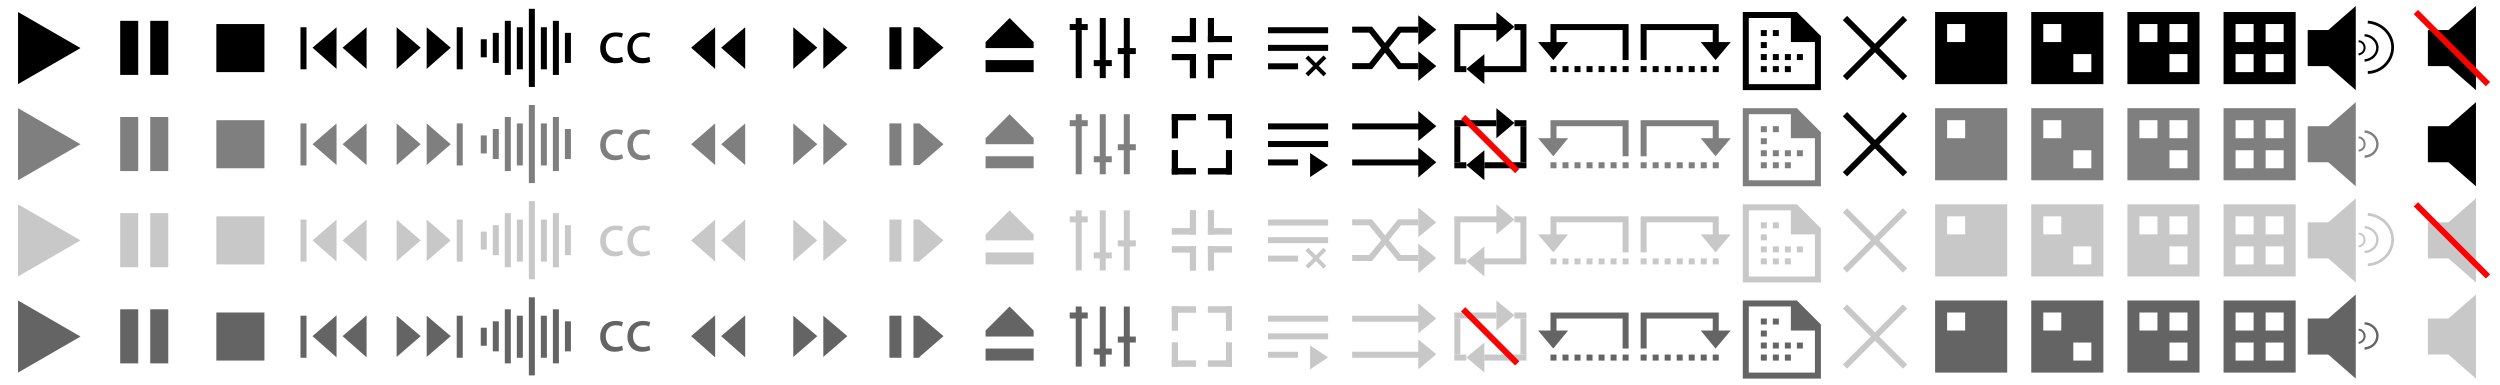
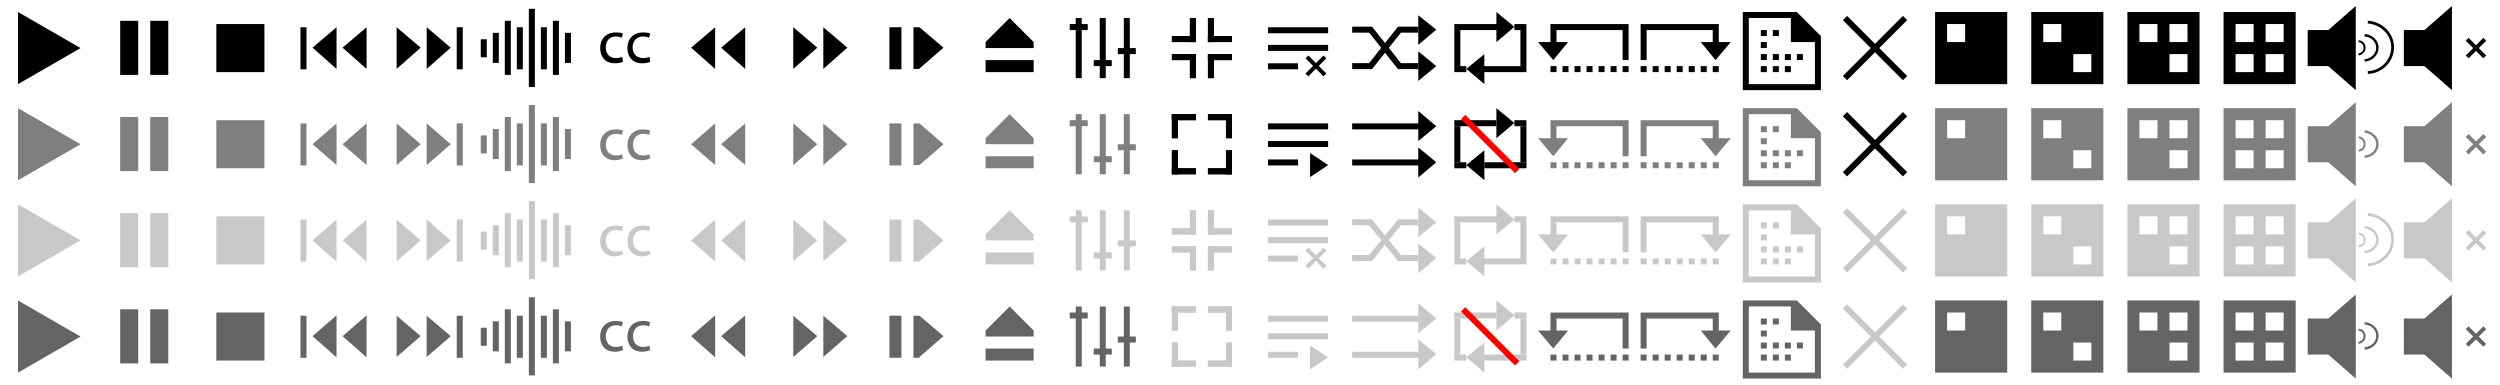
<svg xmlns="http://www.w3.org/2000/svg" version="1.1" id="svg3341" x="0px" y="0px" viewBox="0 0 624 96" style="enable-background:new 0 0 624 96;" xml:space="preserve">
  <rect id="rect4161" x="30" y="53.2" style="fill:#C8C8C8;" width="4.5" height="13.5" />
  <rect id="rect4163" x="37.5" y="53.2" style="fill:#C8C8C8;" width="4.5" height="13.5" />
  <rect id="rect4165" x="54" y="54" style="fill:#C8C8C8;" width="12" height="12" />
  <rect id="rect4167" x="75" y="54.8" style="fill:#C8C8C8;" width="1.5" height="10.5" />
  <path id="path4169" style="fill:#C8C8C8;" d="  M78,60l6-5.2v10.5L78,60z" />
  <path id="path4171" style="fill:#C8C8C8;" d="  M85.5,60l6-5.2v10.5L85.5,60z" />
  <path id="path4173" style="fill:#C8C8C8;" d="  M172.5,60l6-5.2v10.5L172.5,60z" />
  <path id="path4175" style="fill:#C8C8C8;" d="  M180,60l6-5.2v10.5L180,60z" />
  <rect id="rect4177" x="114" y="54.8" style="fill:#C8C8C8;" width="1.5" height="10.5" />
  <path id="path4179" style="fill:#C8C8C8;" d="  M112.5,60l-6,5.2V54.8L112.5,60z" />
  <path id="path4181" style="fill:#C8C8C8;" d="  M105,60l-6,5.2V54.8L105,60z" />
  <path id="path4183" style="fill:#C8C8C8;" d="  M211.5,60l-6,5.2V54.8L211.5,60z" />
  <path id="path4185" style="fill:#C8C8C8;" d="  M204,60l-6,5.2V54.8L204,60z" />
  <rect id="rect4187" x="222" y="54.8" style="fill:#C8C8C8;" width="3" height="10.5" />
  <path style="fill:#C8C8C8;" d="M228,54.8h1.5v10.5H228V54.8z M235.5,60l-6,5.2V54.8L235.5,60z" />
  <path id="path4179-5" style="fill:#C8C8C8;" d="  M576,60l12-10.5v21L576,60z" />
  <rect id="rect4187-3" x="576" y="55.5" style="fill:#C8C8C8;" width="6" height="9" />
  <rect id="rect4181-4" x="600" y="-24" style="fill-rule:evenodd;clip-rule:evenodd;fill:#F600FF;" width="24" height="24" />
  <rect id="rect4181-4-8" x="576" y="-24" style="fill-rule:evenodd;clip-rule:evenodd;fill:#7200FF;" width="24" height="24" />
  <path id="path4230" style="fill:none;stroke:#C8C8C8;stroke-width:0.5;" d="  M588.7,58.3c0.9,0,1.5,0.8,1.5,1.6s-0.6,1.5-1.5,1.6" />
  <path id="path4230-0" style="fill:none;stroke:#C8C8C8;stroke-width:0.6;" d="  M590.2,56.7c1.8,0.1,3.2,1.5,3.2,3.1s-1.3,3-3.2,3.1" />
  <path id="path4230-0-7" style="fill:none;stroke:#C8C8C8;stroke-width:0.7;" d="  M591,53.5c3.5,0.3,6.2,3,6.2,6.3s-2.7,6.1-6.2,6.3" />
-   <path id="path4262" style="fill:#C8C8C8;" d="  M606,60l12-10.5v21L606,60z" />
-   <rect id="rect4264" x="606" y="55.5" style="fill:#C8C8C8;" width="6" height="9" />
-   <path style="fill:#C8C8C8;" d="M606,84l12-10.5v21L606,84z M606,79.5h6v9h-6V79.5z" />
-   <path id="path4276" style="fill:none;stroke:#FF0000;stroke-width:1.5;" d="M603,51l18,18" />
  <rect id="rect4161_1_" x="30" y="77.2" style="fill:#646464;" width="4.5" height="13.5" />
  <rect id="rect4163_1_" x="37.5" y="77.2" style="fill:#646464;" width="4.5" height="13.5" />
  <rect id="rect4165_1_" x="54" y="78" style="fill:#646464;" width="12" height="12" />
  <rect id="rect4167_1_" x="75" y="78.8" style="fill:#646464;" width="1.5" height="10.5" />
  <path id="path4169_1_" style="fill:#646464;" d="  M78,83.9l6-5.2v10.5L78,83.9z" />
  <path id="path4171_1_" style="fill:#646464;" d="  M85.5,83.9l6-5.2v10.5L85.5,83.9z" />
  <path id="path4173_1_" style="fill:#646464;" d="  M172.5,83.9l6-5.2v10.5L172.5,83.9z" />
  <path id="path4175_1_" style="fill:#646464;" d="  M180,83.9l6-5.2v10.5L180,83.9z" />
  <rect id="rect4177_1_" x="114" y="78.8" style="fill:#646464;" width="1.5" height="10.5" />
  <path id="path4179_1_" style="fill:#646464;" d="  M112.5,83.9l-6,5.2V78.8L112.5,83.9z" />
  <path id="path4181_1_" style="fill:#646464;" d="  M105,83.9l-6,5.2V78.8L105,83.9z" />
  <path id="path4183_1_" style="fill:#646464;" d="  M211.5,83.9l-6,5.2V78.8L211.5,83.9z" />
  <path id="path4185_1_" style="fill:#646464;" d="  M204,83.9l-6,5.2V78.8L204,83.9z" />
  <rect id="rect4187_1_" x="222" y="78.8" style="fill:#646464;" width="3" height="10.5" />
  <path style="fill:#646464;" d="M228,78.8h1.5v10.5H228V78.8z M235.5,83.9l-6,5.2V78.8L235.5,83.9z" />
  <rect x="30" y="5.2" width="4.5" height="13.5" />
  <rect x="37.5" y="5.2" width="4.5" height="13.5" />
  <rect x="54" y="6" width="12" height="12" />
  <rect x="75" y="6.8" width="1.5" height="10.5" />
  <polygon points="78,11.9 84,6.8 84,17.2 " />
  <polygon points="85.5,11.9 91.5,6.8 91.5,17.2 " />
  <polygon points="172.5,11.9 178.5,6.8 178.5,17.2 " />
  <polygon points="180,11.9 186,6.8 186,17.2 " />
  <rect x="114" y="6.8" width="1.5" height="10.5" />
  <polygon points="112.5,11.9 106.5,17.2 106.5,6.8 " />
  <polygon points="105,11.9 99,17.2 99,6.8 " />
  <polygon points="211.5,11.9 205.5,17.2 205.5,6.8 " />
  <polygon points="204,11.9 198,17.2 198,6.8 " />
  <rect x="222" y="6.8" width="3" height="10.5" />
  <path d="M229.5,17.2H228V6.8h1.5V17.2z M235.5,11.9l-6,5.2V6.8L235.5,11.9z" />
  <polygon points="576,12 588,1.5 588,22.5 " />
  <path d="M582,16.5h-6v-9h6V16.5z" />
  <path style="fill:none;stroke:#000000;stroke-width:0.5;" d="M588.7,10.3c0.9,0,1.5,0.8,1.5,1.6c0,0.9-0.6,1.5-1.5,1.7" />
  <path style="fill:none;stroke:#000000;stroke-width:0.6;" d="M590.2,8.8c1.8,0.1,3.2,1.5,3.2,3.1s-1.3,3-3.2,3.2" />
  <path style="fill:none;stroke:#000000;stroke-width:0.7;" d="M591,5.5c3.5,0.3,6.2,3,6.2,6.3s-2.7,6.2-6.2,6.3" />
-   <path d="M606,12l12-10.5v21L606,12z" />
-   <rect x="606" y="7.5" width="6" height="9" />
-   <path d="M606,36l12-10.5v21L606,36z M612,40.5h-6v-9h6V40.5z" />
-   <path style="fill:none;stroke:#FF0000;stroke-width:1.5;" d="M603,3l18,18" />
  <rect x="30" y="29.2" style="fill:#7F7F7F;" width="4.5" height="13.5" />
  <rect x="37.5" y="29.2" style="fill:#7F7F7F;" width="4.5" height="13.5" />
  <rect x="54" y="30" style="fill:#7F7F7F;" width="12" height="12" />
  <rect x="75" y="30.8" style="fill:#7F7F7F;" width="1.5" height="10.5" />
  <polygon style="fill:#7F7F7F;" points="78,36 84,30.8 84,41.2 " />
  <polygon style="fill:#7F7F7F;" points="85.5,36 91.5,30.8 91.5,41.2 " />
  <polygon style="fill:#7F7F7F;" points="172.5,36 178.5,30.8 178.5,41.2 " />
  <polygon style="fill:#7F7F7F;" points="180,36 186,30.8 186,41.2 " />
  <rect x="114" y="30.8" style="fill:#7F7F7F;" width="1.5" height="10.5" />
  <polygon style="fill:#7F7F7F;" points="112.5,36 106.5,41.2 106.5,30.8 " />
  <polygon style="fill:#7F7F7F;" points="105,36 99,41.2 99,30.8 " />
  <polygon style="fill:#7F7F7F;" points="211.5,36 205.5,41.2 205.5,30.8 " />
  <polygon style="fill:#7F7F7F;" points="204,36 198,41.2 198,30.8 " />
  <rect x="222" y="30.8" style="fill:#7F7F7F;" width="3" height="10.5" />
  <path style="fill:#7F7F7F;" d="M229.5,41.2H228V30.8h1.5V41.2z M235.5,36l-6,5.2V30.8L235.5,36z" />
  <rect x="384" y="-24" width="24" height="24" />
  <rect id="rect4165_47_" x="120" y="9.8" width="1.5" height="4.5" />
  <polygon style="fill:#7F7F7F;" points="576,36 588,25.5 588,46.5 " />
  <path style="fill:#7F7F7F;" d="M582,40.5h-6v-9h6V40.5z" />
  <path style="fill:none;stroke:#7F7F7F;stroke-width:0.5;" d="M588.7,34.3c0.9,0,1.5,0.8,1.5,1.7s-0.6,1.5-1.5,1.6" />
  <path style="fill:none;stroke:#7F7F7F;stroke-width:0.6;" d="M590.2,32.8c1.8,0.2,3.2,1.5,3.2,3.2c0,1.6-1.3,3-3.2,3.1" />
  <path id="path4179-5_1_" style="fill:#646464;" d="  M576,84l12-10.5v21L576,84z" />
  <rect id="rect4187-3_1_" x="576" y="79.5" style="fill:#646464;" width="6" height="9" />
  <path id="path4230_1_" style="fill:none;stroke:#646464;stroke-width:0.5;" d="  M588.7,82.3c0.9,0,1.5,0.8,1.5,1.6c0,0.9-0.6,1.5-1.5,1.7" />
  <path id="path4230-0_1_" style="fill:none;stroke:#646464;stroke-width:0.6;" d="  M590.2,80.7c1.8,0.1,3.2,1.5,3.2,3.1c0,1.7-1.3,3-3.2,3.2" />
  <g>
    <path d="M155.5,15.4c-0.3,0.2-1,0.4-2.1,0.4c-2.2,0-3.6-1.5-3.6-3.8s1.5-3.9,3.9-3.9c0.8,0,1.5,0.1,1.8,0.3l-0.3,1   c-0.3-0.1-0.8-0.3-1.5-0.3c-1.6,0-2.5,1.2-2.5,2.7c0,1.7,1,2.7,2.5,2.7c0.8,0,1.2-0.2,1.6-0.3L155.5,15.4z" />
    <path d="M162.3,15.4c-0.3,0.2-1,0.4-2.1,0.4c-2.2,0-3.6-1.5-3.6-3.8s1.5-3.9,3.9-3.9c0.8,0,1.5,0.1,1.8,0.3l-0.3,1   c-0.3-0.1-0.8-0.3-1.5-0.3c-1.6,0-2.6,1.2-2.6,2.7c0,1.7,1.1,2.7,2.6,2.7c0.8,0,1.2-0.2,1.6-0.3L162.3,15.4z" />
  </g>
  <g>
    <path style="fill:#7F7F7F;" d="M155.5,39.5c-0.3,0.2-1,0.5-2.1,0.5c-2.2,0-3.6-1.5-3.6-3.8s1.5-3.9,3.9-3.9c0.8,0,1.5,0.1,1.8,0.3   l-0.3,1.1c-0.3-0.2-0.8-0.3-1.5-0.3c-1.6,0-2.5,1.2-2.5,2.7c0,1.7,1,2.7,2.5,2.7c0.8,0,1.2-0.1,1.6-0.3L155.5,39.5z" />
    <path style="fill:#7F7F7F;" d="M162.3,39.5c-0.3,0.2-1,0.5-2.1,0.5c-2.2,0-3.6-1.5-3.6-3.8s1.5-3.9,3.9-3.9c0.8,0,1.5,0.1,1.8,0.3   l-0.3,1.1c-0.3-0.2-0.8-0.3-1.5-0.3c-1.6,0-2.5,1.2-2.5,2.7c0,1.7,1,2.7,2.5,2.7c0.8,0,1.2-0.1,1.6-0.3L162.3,39.5z" />
  </g>
  <g>
    <path style="fill:#C8C8C8;" d="M155.5,63.5c-0.3,0.1-1,0.5-2.1,0.5c-2.2,0-3.6-1.5-3.6-3.8s1.5-3.9,3.9-3.9c0.8,0,1.5,0.1,1.8,0.3   l-0.3,1.1c-0.3-0.1-0.8-0.3-1.5-0.3c-1.6,0-2.5,1.2-2.5,2.7c0,1.6,1,2.7,2.5,2.7c0.8,0,1.2-0.1,1.6-0.3L155.5,63.5z" />
    <path style="fill:#C8C8C8;" d="M162.3,63.5c-0.3,0.1-1,0.5-2.1,0.5c-2.2,0-3.6-1.5-3.6-3.8s1.5-3.9,3.9-3.9c0.8,0,1.5,0.1,1.8,0.3   l-0.3,1.1c-0.3-0.1-0.8-0.3-1.5-0.3c-1.6,0-2.5,1.2-2.5,2.7c0,1.6,1,2.7,2.5,2.7c0.8,0,1.2-0.1,1.6-0.3L162.3,63.5z" />
  </g>
  <g>
    <path style="fill:#646464;" d="M155.5,87.4c-0.3,0.1-1,0.4-2.1,0.4c-2.2,0-3.6-1.5-3.6-3.8s1.5-3.9,3.9-3.9c0.8,0,1.5,0.2,1.8,0.3   l-0.3,1.1c-0.3-0.2-0.8-0.3-1.5-0.3c-1.6,0-2.5,1.2-2.5,2.7c0,1.7,1,2.7,2.5,2.7c0.8,0,1.2-0.2,1.6-0.3L155.5,87.4z" />
    <path style="fill:#646464;" d="M162.3,87.4c-0.3,0.1-1,0.4-2.1,0.4c-2.2,0-3.6-1.5-3.6-3.8s1.5-3.9,3.9-3.9c0.8,0,1.5,0.2,1.8,0.3   l-0.3,1.1c-0.3-0.2-0.8-0.3-1.5-0.3c-1.6,0-2.5,1.2-2.5,2.7c0,1.7,1,2.7,2.5,2.7c0.8,0,1.2-0.2,1.6-0.3L162.3,87.4z" />
  </g>
  <rect x="246" y="15" width="12" height="3" />
  <path d="M258,10.5V12h-12v-1.5H258z M252,4.5l6,6h-12L252,4.5z" />
  <rect id="rect4165_6_" x="268.5" y="4.5" width="1.5" height="15" />
  <rect id="rect4165_7_" x="267" y="6" width="4.5" height="1.5" />
  <rect id="rect4165_48_" x="273" y="15" width="4.5" height="1.5" />
  <rect id="rect4165_49_" x="279" y="12" width="4.5" height="1.5" />
  <g>
    <polyline style="fill:none;stroke:#000000;stroke-width:1.5;stroke-miterlimit:10;" points="337.5,7.4 342.1,7.4 349.3,16.5    354,16.5  " />
  </g>
  <rect id="rect4165_103_" x="316.5" y="78.8" style="fill:#C8C8C8;" width="15" height="1.5" />
  <rect id="rect4165_102_" x="316.5" y="83.2" style="fill:#C8C8C8;" width="15" height="1.5" />
  <rect id="rect4165_97_" x="316.5" y="87.8" style="fill:#C8C8C8;" width="7.5" height="1.5" />
  <polygon style="fill:#C8C8C8;" points="331.5,89.2 327,92.2 327,86.2 " />
  <line style="fill:none;stroke:#C8C8C8;stroke-miterlimit:10;" x1="326.2" y1="62.2" x2="330.7" y2="66.7" />
  <line style="fill:none;stroke:#C8C8C8;stroke-miterlimit:10;" x1="326.2" y1="66.7" x2="330.7" y2="62.2" />
  <rect id="rect4165_17_" x="316.5" y="54.8" style="fill:#C8C8C8;" width="15" height="1.5" />
  <rect id="rect4165_16_" x="316.5" y="59.2" style="fill:#C8C8C8;" width="15" height="1.5" />
  <rect id="rect4165_10_" x="316.5" y="63.8" style="fill:#C8C8C8;" width="7.5" height="1.5" />
  <rect id="rect4165_105_" x="316.5" y="30.8" width="15" height="1.5" />
  <rect id="rect4165_104_" x="316.5" y="35.2" width="15" height="1.5" />
  <rect id="rect4165_101_" x="316.5" y="39.8" width="7.5" height="1.5" />
  <polygon points="331.5,41.2 327,44.2 327,38.2 " />
  <line style="fill:none;stroke:#000000;stroke-miterlimit:10;" x1="326.2" y1="14.2" x2="330.7" y2="18.7" />
  <line style="fill:none;stroke:#000000;stroke-miterlimit:10;" x1="326.2" y1="18.7" x2="330.7" y2="14.2" />
  <rect id="rect4165_100_" x="316.5" y="6.8" width="15" height="1.5" />
  <rect id="rect4165_99_" x="316.5" y="11.2" width="15" height="1.5" />
  <rect id="rect4165_98_" x="316.5" y="15.8" width="7.5" height="1.5" />
  <rect id="rect4165_67_" x="292.5" y="42" width="6" height="1.5" />
  <rect id="rect4165_66_" x="292.5" y="37.5" width="1.5" height="6" />
  <rect id="rect4165_73_" x="292.5" y="28.5" width="1.5" height="6" />
  <rect id="rect4165_106_" x="301.5" y="42" width="6" height="1.5" />
  <rect id="rect4165_68_" x="292.5" y="28.5" width="6" height="1.5" />
  <rect id="rect4165_69_" x="301.5" y="28.5" width="6" height="1.5" />
  <rect id="rect4165_70_" x="306" y="28.5" width="1.5" height="6" />
  <rect id="rect4165_71_" x="306" y="37.5" width="1.5" height="6" />
  <rect id="rect4165_137_" x="292.5" y="42" width="6" height="1.5" />
  <rect id="rect4165_136_" x="292.5" y="37.5" width="1.5" height="6" />
  <rect id="rect4165_135_" x="292.5" y="28.5" width="1.5" height="6" />
  <rect id="rect4165_134_" x="301.5" y="42" width="6" height="1.5" />
  <rect id="rect4165_109_" x="292.5" y="28.5" width="6" height="1.5" />
  <rect id="rect4165_108_" x="301.5" y="28.5" width="6" height="1.5" />
  <rect id="rect4165_107_" x="306" y="28.5" width="1.5" height="6" />
  <rect id="rect4165_72_" x="306" y="37.5" width="1.5" height="6" />
  <rect id="rect4165_88_" x="292.5" y="90" style="fill:#C8C8C8;" width="6" height="1.5" />
  <rect id="rect4165_87_" x="292.5" y="85.5" style="fill:#C8C8C8;" width="1.5" height="6" />
  <rect id="rect4165_86_" x="292.5" y="76.5" style="fill:#C8C8C8;" width="1.5" height="6" />
  <rect id="rect4165_85_" x="301.5" y="90" style="fill:#C8C8C8;" width="6" height="1.5" />
  <rect id="rect4165_84_" x="292.5" y="76.5" style="fill:#C8C8C8;" width="6" height="1.5" />
  <rect id="rect4165_83_" x="301.5" y="76.5" style="fill:#C8C8C8;" width="6" height="1.5" />
  <rect id="rect4165_82_" x="306" y="76.5" style="fill:#C8C8C8;" width="1.5" height="6" />
  <rect id="rect4165_81_" x="306" y="85.5" style="fill:#C8C8C8;" width="1.5" height="6" />
  <rect id="rect4165_80_" x="292.5" y="90" style="fill:#C8C8C8;" width="6" height="1.5" />
  <rect id="rect4165_79_" x="292.5" y="85.5" style="fill:#C8C8C8;" width="1.5" height="6" />
  <rect id="rect4165_78_" x="292.5" y="76.5" style="fill:#C8C8C8;" width="1.5" height="6" />
  <rect id="rect4165_77_" x="301.5" y="90" style="fill:#C8C8C8;" width="6" height="1.5" />
  <rect id="rect4165_76_" x="292.5" y="76.5" style="fill:#C8C8C8;" width="6" height="1.5" />
  <rect id="rect4165_75_" x="301.5" y="76.5" style="fill:#C8C8C8;" width="6" height="1.5" />
  <rect id="rect4165_74_" x="306" y="76.5" style="fill:#C8C8C8;" width="1.5" height="6" />
  <rect id="rect4165_11_" x="306" y="85.5" style="fill:#C8C8C8;" width="1.5" height="6" />
  <rect id="rect4165_145_" x="292.5" y="13.5" width="6" height="1.5" />
  <rect id="rect4165_144_" x="297" y="13.5" width="1.5" height="6" />
  <rect id="rect4165_143_" x="297" y="4.5" width="1.5" height="6" />
  <rect id="rect4165_142_" x="301.5" y="13.5" width="6" height="1.5" />
  <rect id="rect4165_141_" x="292.5" y="9" width="6" height="1.5" />
  <rect id="rect4165_140_" x="301.5" y="9" width="6" height="1.5" />
  <rect id="rect4165_139_" x="301.5" y="4.5" width="1.5" height="6" />
  <rect id="rect4165_138_" x="301.5" y="13.5" width="1.5" height="6" />
  <rect id="rect4165_96_" x="292.5" y="13.5" width="6" height="1.5" />
  <rect id="rect4165_95_" x="297" y="13.5" width="1.5" height="6" />
  <rect id="rect4165_94_" x="297" y="4.5" width="1.5" height="6" />
  <rect id="rect4165_93_" x="301.5" y="13.5" width="6" height="1.5" />
  <rect id="rect4165_92_" x="292.5" y="9" width="6" height="1.5" />
  <rect id="rect4165_91_" x="301.5" y="9" width="6" height="1.5" />
  <rect id="rect4165_90_" x="301.5" y="4.5" width="1.5" height="6" />
  <rect id="rect4165_89_" x="301.5" y="13.5" width="1.5" height="6" />
  <rect id="rect4165_161_" x="292.5" y="61.5" style="fill:#C8C8C8;" width="6" height="1.5" />
  <rect id="rect4165_160_" x="297" y="61.5" style="fill:#C8C8C8;" width="1.5" height="6" />
  <rect id="rect4165_159_" x="297" y="52.5" style="fill:#C8C8C8;" width="1.5" height="6" />
  <rect id="rect4165_158_" x="301.5" y="61.5" style="fill:#C8C8C8;" width="6" height="1.5" />
  <rect id="rect4165_157_" x="292.5" y="57" style="fill:#C8C8C8;" width="6" height="1.5" />
  <rect id="rect4165_156_" x="301.5" y="57" style="fill:#C8C8C8;" width="6" height="1.5" />
  <rect id="rect4165_155_" x="301.5" y="52.5" style="fill:#C8C8C8;" width="1.5" height="6" />
  <rect id="rect4165_154_" x="301.5" y="61.5" style="fill:#C8C8C8;" width="1.5" height="6" />
  <rect id="rect4165_153_" x="292.5" y="61.5" style="fill:#C8C8C8;" width="6" height="1.5" />
  <rect id="rect4165_152_" x="297" y="61.5" style="fill:#C8C8C8;" width="1.5" height="6" />
  <rect id="rect4165_151_" x="297" y="52.5" style="fill:#C8C8C8;" width="1.5" height="6" />
  <rect id="rect4165_150_" x="301.5" y="61.5" style="fill:#C8C8C8;" width="6" height="1.5" />
  <rect id="rect4165_149_" x="292.5" y="57" style="fill:#C8C8C8;" width="6" height="1.5" />
  <rect id="rect4165_148_" x="301.5" y="57" style="fill:#C8C8C8;" width="6" height="1.5" />
  <rect id="rect4165_147_" x="301.5" y="52.5" style="fill:#C8C8C8;" width="1.5" height="6" />
  <rect id="rect4165_146_" x="301.5" y="61.5" style="fill:#C8C8C8;" width="1.5" height="6" />
  <rect id="rect4165_4_" x="274.5" y="4.5" width="1.5" height="15" />
  <rect id="rect4165_5_" x="280.5" y="4.5" width="1.5" height="15" />
  <rect id="rect4165_53_" x="268.5" y="28.5" style="fill:#7F7F7F;" width="1.5" height="15" />
  <rect id="rect4165_52_" x="267" y="30" style="fill:#7F7F7F;" width="4.5" height="1.5" />
  <rect id="rect4165_51_" x="273" y="39" style="fill:#7F7F7F;" width="4.5" height="1.5" />
  <rect id="rect4165_50_" x="279" y="36" style="fill:#7F7F7F;" width="4.5" height="1.5" />
  <rect id="rect4165_9_" x="274.5" y="28.5" style="fill:#7F7F7F;" width="1.5" height="15" />
  <rect id="rect4165_8_" x="280.5" y="28.5" style="fill:#7F7F7F;" width="1.5" height="15" />
  <rect id="rect4165_59_" x="268.5" y="52.5" style="fill:#C8C8C8;" width="1.5" height="15" />
  <rect id="rect4165_58_" x="267" y="54" style="fill:#C8C8C8;" width="4.5" height="1.5" />
  <rect id="rect4165_57_" x="273" y="63" style="fill:#C8C8C8;" width="4.5" height="1.5" />
  <rect id="rect4165_56_" x="279" y="60" style="fill:#C8C8C8;" width="4.5" height="1.5" />
  <rect id="rect4165_55_" x="274.5" y="52.5" style="fill:#C8C8C8;" width="1.5" height="15" />
  <rect id="rect4165_54_" x="280.5" y="52.5" style="fill:#C8C8C8;" width="1.5" height="15" />
  <rect id="rect4165_65_" x="268.5" y="76.5" style="fill:#646464;" width="1.5" height="15" />
  <rect id="rect4165_64_" x="267" y="78" style="fill:#646464;" width="4.5" height="1.5" />
  <rect id="rect4165_63_" x="273" y="87" style="fill:#646464;" width="4.5" height="1.5" />
  <rect id="rect4165_62_" x="279" y="84" style="fill:#646464;" width="4.5" height="1.5" />
  <rect id="rect4165_61_" x="274.5" y="76.5" style="fill:#646464;" width="1.5" height="15" />
  <rect id="rect4165_60_" x="280.5" y="76.5" style="fill:#646464;" width="1.5" height="15" />
  <rect x="246" y="39" style="fill:#7F7F7F;" width="12" height="3" />
  <path style="fill:#7F7F7F;" d="M258,34.5V36h-12v-1.5H258z M252,28.5l6,6h-12L252,28.5z" />
  <rect x="246" y="63" style="fill:#C8C8C8;" width="12" height="3" />
  <path style="fill:#C8C8C8;" d="M258,58.5V60h-12v-1.5H258z M252,52.5l6,6h-12L252,52.5z" />
  <rect x="246" y="87" style="fill:#646464;" width="12" height="3" />
  <path style="fill:#646464;" d="M258,82.5V84h-12v-1.5H258z M252,76.5l6,6h-12L252,76.5z" />
  <polygon points="358.5,16.5 354,20.2 354,12.8 " />
  <g>
    <polyline style="fill:none;stroke:#000000;stroke-width:1.5;stroke-miterlimit:10;" points="354,7.4 349.3,7.4 342.1,16.5    337.5,16.5  " />
  </g>
  <polygon points="354,11.2 354,3.8 358.5,7.4 " />
  <g>
    <polyline style="fill:none;stroke:#C8C8C8;stroke-width:1.5;stroke-miterlimit:10;" points="337.5,55.5 342.1,55.5 349.3,64.4    354,64.4  " />
  </g>
  <polygon style="fill:#C8C8C8;" points="358.5,64.4 354,68.2 354,60.8 " />
  <g>
    <polyline style="fill:none;stroke:#C8C8C8;stroke-width:1.5;stroke-miterlimit:10;" points="354,55.5 349.3,55.5 342.1,64.4    337.5,64.4  " />
  </g>
  <polygon style="fill:#C8C8C8;" points="354,59.2 354,51.8 358.5,55.5 " />
  <path d="M337.5,30.8H354v1.5h-16.5V30.8z M354,35.2v-7.5l4.5,3.8L354,35.2z" />
  <path d="M337.5,39.8H354v1.5h-16.5V39.8z M358.5,40.5l-4.5,3.8v-7.5L358.5,40.5z" />
  <path style="fill:#C8C8C8;" d="M337.5,78.8H354v1.5h-16.5V78.8z M354,83.2v-7.5l4.5,3.8L354,83.2z" />
  <path style="fill:#C8C8C8;" d="M337.5,87.8H354v1.5h-16.5V87.8z M358.5,88.4l-4.5,3.8v-7.5L358.5,88.4z" />
  <path d="M370.5,16.5H381V18h-10.5V16.5z M379.5,7.5h1.5v9h-1.5V7.5z M378,6h3v1.5h-3V6z M370.5,13.5V21l-4.5-3.8L370.5,13.5z" />
  <path d="M363,16.5h3V18h-3V16.5z M363,6h10.5v1.5H363V6z M373.5,10.5V3l4.5,3.7L373.5,10.5z M363,7.5h1.5v9H363V7.5z" />
  <path style="fill:#C8C8C8;" d="M370.5,64.5H381V66h-10.5V64.5z M379.5,55.5h1.5v9h-1.5V55.5z M378,54h3v1.5h-3V54z M370.5,61.5V69  l-4.5-3.8L370.5,61.5z" />
  <path style="fill:#C8C8C8;" d="M363,64.5h3V66h-3V64.5z M363,54h10.5v1.5H363V54z M373.5,58.5V51l4.5,3.8L373.5,58.5z M363,55.5h1.5  v9H363V55.5z" />
  <rect id="rect4165_120_" x="370.5" y="40.5" width="10.5" height="1.5" />
  <rect id="rect4165_119_" x="379.5" y="31.5" width="1.5" height="9" />
  <rect id="rect4165_118_" x="363" y="40.5" width="3" height="1.5" />
  <rect id="rect4165_117_" x="363" y="30" width="10.5" height="1.5" />
  <rect id="rect4165_116_" x="378" y="30" width="3" height="1.5" />
  <polygon points="373.5,34.5 373.5,27 378,30.7 " />
  <polygon points="370.5,37.5 370.5,45 366,41.2 " />
  <rect id="rect4165_115_" x="363" y="31.5" width="1.5" height="9" />
  <rect id="rect4165_124_" x="370.5" y="88.5" style="fill:#C8C8C8;" width="10.5" height="1.5" />
  <rect id="rect4165_123_" x="379.5" y="79.5" style="fill:#C8C8C8;" width="1.5" height="9" />
  <rect id="rect4165_121_" x="363" y="88.5" style="fill:#C8C8C8;" width="3" height="1.5" />
  <rect id="rect4165_114_" x="363" y="78" style="fill:#C8C8C8;" width="10.5" height="1.5" />
  <rect id="rect4165_113_" x="378" y="78" style="fill:#C8C8C8;" width="3" height="1.5" />
  <polygon style="fill:#C8C8C8;" points="373.5,82.5 373.5,75 378,78.7 " />
  <polygon style="fill:#C8C8C8;" points="370.5,85.5 370.5,93 366,89.2 " />
  <rect id="rect4165_112_" x="363" y="79.5" style="fill:#C8C8C8;" width="1.5" height="9" />
  <rect id="rect4165_44_" x="123" y="8.2" width="1.5" height="7.5" />
  <rect id="rect4165_45_" x="126" y="5.2" width="1.5" height="13.5" />
  <rect id="rect4165_163_" x="132" y="2.2" width="1.5" height="19.5" />
  <rect id="rect4165_162_" x="129" y="6.8" width="1.5" height="10.5" />
  <rect id="rect4165_46_" x="135" y="6.8" width="1.5" height="10.5" />
  <rect id="rect4165_164_" x="138" y="5.2" width="1.5" height="13.5" />
  <rect id="rect4165_168_" x="141" y="8.2" width="1.5" height="7.5" />
  <rect id="rect4165_169_" x="120" y="57.8" style="fill:#C8C8C8;" width="1.5" height="4.5" />
  <rect id="rect4165_167_" x="123" y="56.2" style="fill:#C8C8C8;" width="1.5" height="7.5" />
  <rect id="rect4165_166_" x="126" y="53.2" style="fill:#C8C8C8;" width="1.5" height="13.5" />
  <rect id="rect4165_165_" x="132" y="50.2" style="fill:#C8C8C8;" width="1.5" height="19.5" />
  <rect id="rect4165_39_" x="129" y="54.8" style="fill:#C8C8C8;" width="1.5" height="10.5" />
  <rect id="rect4165_38_" x="135" y="54.8" style="fill:#C8C8C8;" width="1.5" height="10.5" />
  <rect id="rect4165_37_" x="138" y="53.2" style="fill:#C8C8C8;" width="1.5" height="13.5" />
  <rect id="rect4165_36_" x="141" y="56.2" style="fill:#C8C8C8;" width="1.5" height="7.5" />
  <rect id="rect4165_43_" x="120" y="33.8" style="fill:#7F7F7F;" width="1.5" height="4.5" />
  <rect id="rect4165_42_" x="123" y="32.2" style="fill:#7F7F7F;" width="1.5" height="7.5" />
  <rect id="rect4165_41_" x="126" y="29.2" style="fill:#7F7F7F;" width="1.5" height="13.5" />
  <rect id="rect4165_40_" x="132" y="26.2" style="fill:#7F7F7F;" width="1.5" height="19.5" />
  <rect id="rect4165_31_" x="129" y="30.8" style="fill:#7F7F7F;" width="1.5" height="10.5" />
  <rect id="rect4165_30_" x="135" y="30.8" style="fill:#7F7F7F;" width="1.5" height="10.5" />
  <rect id="rect4165_3_" x="138" y="29.2" style="fill:#7F7F7F;" width="1.5" height="13.5" />
  <rect id="rect4165_2_" x="141" y="32.2" style="fill:#7F7F7F;" width="1.5" height="7.5" />
  <rect id="rect4165_177_" x="120" y="81.8" style="fill:#646464;" width="1.5" height="4.5" />
  <rect id="rect4165_176_" x="123" y="80.2" style="fill:#646464;" width="1.5" height="7.5" />
  <rect id="rect4165_175_" x="126" y="77.2" style="fill:#646464;" width="1.5" height="13.5" />
  <rect id="rect4165_174_" x="132" y="74.2" style="fill:#646464;" width="1.5" height="19.5" />
  <rect id="rect4165_173_" x="129" y="78.8" style="fill:#646464;" width="1.5" height="10.5" />
  <rect id="rect4165_172_" x="135" y="78.8" style="fill:#646464;" width="1.5" height="10.5" />
  <rect id="rect4165_171_" x="138" y="77.2" style="fill:#646464;" width="1.5" height="13.5" />
  <rect id="rect4165_170_" x="141" y="80.2" style="fill:#646464;" width="1.5" height="7.5" />
  <path d="M409.5,6H429v1.5h-19.5V6z M424.5,10.5h7.5l-3.8,4.5L424.5,10.5z M409.5,7.5h1.5V15h-1.5V7.5z M427.5,7.5h1.5v3h-1.5V7.5z" />
  <rect id="rect4165_181_" x="409.5" y="16.5" width="1.5" height="1.5" />
  <rect id="rect4165_182_" x="412.5" y="16.5" width="1.5" height="1.5" />
  <rect id="rect4165_183_" x="415.5" y="16.5" width="1.5" height="1.5" />
  <rect id="rect4165_184_" x="418.5" y="16.5" width="1.5" height="1.5" />
  <rect id="rect4165_185_" x="421.5" y="16.5" width="1.5" height="1.5" />
  <rect id="rect4165_186_" x="424.5" y="16.5" width="1.5" height="1.5" />
  <rect id="rect4165_187_" x="427.5" y="16.5" width="1.5" height="1.5" />
  <path style="fill:#7F7F7F;" d="M409.5,30H429v1.5h-19.5V30z M424.5,34.5h7.5l-3.8,4.5L424.5,34.5z M409.5,31.5h1.5V39h-1.5V31.5z   M427.5,31.5h1.5v3h-1.5V31.5z" />
  <rect id="rect4165_192_" x="409.5" y="40.5" style="fill:#7F7F7F;" width="1.5" height="1.5" />
  <rect id="rect4165_191_" x="412.5" y="40.5" style="fill:#7F7F7F;" width="1.5" height="1.5" />
  <rect id="rect4165_190_" x="415.5" y="40.5" style="fill:#7F7F7F;" width="1.5" height="1.5" />
  <rect id="rect4165_189_" x="418.5" y="40.5" style="fill:#7F7F7F;" width="1.5" height="1.5" />
  <rect id="rect4165_188_" x="421.5" y="40.5" style="fill:#7F7F7F;" width="1.5" height="1.5" />
  <rect id="rect4165_29_" x="424.5" y="40.5" style="fill:#7F7F7F;" width="1.5" height="1.5" />
  <rect id="rect4165_28_" x="427.5" y="40.5" style="fill:#7F7F7F;" width="1.5" height="1.5" />
  <path style="fill:#C8C8C8;" d="M409.5,54H429v1.5h-19.5V54z M424.5,58.5h7.5l-3.8,4.5L424.5,58.5z M409.5,55.5h1.5V63h-1.5V55.5z   M427.5,55.5h1.5v3h-1.5V55.5z" />
  <rect id="rect4165_202_" x="409.5" y="64.5" style="fill:#C8C8C8;" width="1.5" height="1.5" />
  <rect id="rect4165_201_" x="412.5" y="64.5" style="fill:#C8C8C8;" width="1.5" height="1.5" />
  <rect id="rect4165_200_" x="415.5" y="64.5" style="fill:#C8C8C8;" width="1.5" height="1.5" />
  <rect id="rect4165_199_" x="418.5" y="64.5" style="fill:#C8C8C8;" width="1.5" height="1.5" />
  <rect id="rect4165_198_" x="421.5" y="64.5" style="fill:#C8C8C8;" width="1.5" height="1.5" />
  <rect id="rect4165_197_" x="424.5" y="64.5" style="fill:#C8C8C8;" width="1.5" height="1.5" />
  <rect id="rect4165_196_" x="427.5" y="64.5" style="fill:#C8C8C8;" width="1.5" height="1.5" />
  <path style="fill:#646464;" d="M409.5,78H429v1.5h-19.5V78z M424.5,82.5h7.5l-3.8,4.5L424.5,82.5z M409.5,79.5h1.5V87h-1.5V79.5z   M427.5,79.5h1.5v3h-1.5V79.5z" />
  <rect id="rect4165_212_" x="409.5" y="88.5" style="fill:#646464;" width="1.5" height="1.5" />
  <rect id="rect4165_211_" x="412.5" y="88.5" style="fill:#646464;" width="1.5" height="1.5" />
  <rect id="rect4165_210_" x="415.5" y="88.5" style="fill:#646464;" width="1.5" height="1.5" />
  <rect id="rect4165_209_" x="418.5" y="88.5" style="fill:#646464;" width="1.5" height="1.5" />
  <rect id="rect4165_208_" x="421.5" y="88.5" style="fill:#646464;" width="1.5" height="1.5" />
  <rect id="rect4165_207_" x="424.5" y="88.5" style="fill:#646464;" width="1.5" height="1.5" />
  <rect id="rect4165_206_" x="427.5" y="88.5" style="fill:#646464;" width="1.5" height="1.5" />
  <path d="M406.5,7.5H387V6h19.5V7.5z M387.7,15l-3.8-4.5h7.5L387.7,15z M406.5,15H405V7.5h1.5V15z M388.5,10.5H387v-3h1.5V10.5z" />
  <rect id="rect4165_250_" x="405" y="16.5" width="1.5" height="1.5" />
  <rect id="rect4165_249_" x="402" y="16.5" width="1.5" height="1.5" />
  <rect id="rect4165_248_" x="399" y="16.5" width="1.5" height="1.5" />
  <rect id="rect4165_247_" x="396" y="16.5" width="1.5" height="1.5" />
  <rect id="rect4165_246_" x="393" y="16.5" width="1.5" height="1.5" />
  <rect id="rect4165_245_" x="390" y="16.5" width="1.5" height="1.5" />
  <rect id="rect4165_244_" x="387" y="16.5" width="1.5" height="1.5" />
  <path style="fill:#7F7F7F;" d="M406.5,31.5H387V30h19.5V31.5z M387.7,39l-3.8-4.5h7.5L387.7,39z M406.5,39H405v-7.5h1.5V39z   M388.5,34.5H387v-3h1.5V34.5z" />
  <rect id="rect4165_240_" x="405" y="40.5" style="fill:#7F7F7F;" width="1.5" height="1.5" />
  <rect id="rect4165_239_" x="402" y="40.5" style="fill:#7F7F7F;" width="1.5" height="1.5" />
  <rect id="rect4165_238_" x="399" y="40.5" style="fill:#7F7F7F;" width="1.5" height="1.5" />
  <rect id="rect4165_237_" x="396" y="40.5" style="fill:#7F7F7F;" width="1.5" height="1.5" />
  <rect id="rect4165_236_" x="393" y="40.5" style="fill:#7F7F7F;" width="1.5" height="1.5" />
  <rect id="rect4165_235_" x="390" y="40.5" style="fill:#7F7F7F;" width="1.5" height="1.5" />
  <rect id="rect4165_234_" x="387" y="40.5" style="fill:#7F7F7F;" width="1.5" height="1.5" />
  <path style="fill:#C8C8C8;" d="M406.5,55.5H387V54h19.5V55.5z M387.7,63l-3.8-4.5h7.5L387.7,63z M406.5,63H405v-7.5h1.5V63z   M388.5,58.5H387v-3h1.5V58.5z" />
  <rect id="rect4165_230_" x="405" y="64.5" style="fill:#C8C8C8;" width="1.5" height="1.5" />
  <rect id="rect4165_229_" x="402" y="64.5" style="fill:#C8C8C8;" width="1.5" height="1.5" />
  <rect id="rect4165_228_" x="399" y="64.5" style="fill:#C8C8C8;" width="1.5" height="1.5" />
  <rect id="rect4165_227_" x="396" y="64.5" style="fill:#C8C8C8;" width="1.5" height="1.5" />
  <rect id="rect4165_226_" x="393" y="64.5" style="fill:#C8C8C8;" width="1.5" height="1.5" />
  <rect id="rect4165_225_" x="390" y="64.5" style="fill:#C8C8C8;" width="1.5" height="1.5" />
  <rect id="rect4165_224_" x="387" y="64.5" style="fill:#C8C8C8;" width="1.5" height="1.5" />
  <path style="fill:#646464;" d="M406.5,79.5H387V78h19.5V79.5z M387.7,87l-3.8-4.5h7.5L387.7,87z M406.5,87H405v-7.5h1.5V87z   M388.5,82.5H387v-3h1.5V82.5z" />
  <rect id="rect4165_220_" x="405" y="88.5" style="fill:#646464;" width="1.5" height="1.5" />
  <rect id="rect4165_219_" x="402" y="88.5" style="fill:#646464;" width="1.5" height="1.5" />
  <rect id="rect4165_218_" x="399" y="88.5" style="fill:#646464;" width="1.5" height="1.5" />
  <rect id="rect4165_217_" x="396" y="88.5" style="fill:#646464;" width="1.5" height="1.5" />
  <rect id="rect4165_216_" x="393" y="88.5" style="fill:#646464;" width="1.5" height="1.5" />
  <rect id="rect4165_27_" x="390" y="88.5" style="fill:#646464;" width="1.5" height="1.5" />
  <rect id="rect4165_26_" x="387" y="88.5" style="fill:#646464;" width="1.5" height="1.5" />
  <rect x="480" y="-24" style="fill:#7F7F7F;" width="24" height="24" />
  <path style="fill:#C8C8C8;" d="M444,66h-1.5v-1.5h1.5V66z M441,66h-1.5v-1.5h1.5V66z M447,63h-1.5v-1.5h1.5V63z M444,63h-1.5v-1.5  h1.5V63z M441,63h-1.5v-1.5h1.5V63z M450,63h-1.5v-1.5h1.5V63z M441,60h-1.5v-1.5h1.5V60z M447,66h-1.5v-1.5h1.5V66z M444,57h-1.5  v-1.5h1.5V57z M441,57h-1.5v-1.5h1.5V57z M436.5,69H435V52.5h1.5V69z M447,51v1.5h-12V51H447z M454.5,70.5H453v-12h1.5V70.5z   M453,69v1.5h-18V69H453z M448.5,57H447v-6h1.5V57z M454.5,57v1.5H447V57H454.5z M448.5,57v-6l6,6H448.5z" />
  <path d="M444,18h-1.5v-1.5h1.5V18z M441,18h-1.5v-1.5h1.5V18z M447,15h-1.5v-1.5h1.5V15z M444,15h-1.5v-1.5h1.5V15z M441,15h-1.5  v-1.5h1.5V15z M450,15h-1.5v-1.5h1.5V15z M441,12h-1.5v-1.5h1.5V12z M447,18h-1.5v-1.5h1.5V18z M444,9h-1.5V7.5h1.5V9z M441,9h-1.5  V7.5h1.5V9z M436.5,21H435V4.5h1.5V21z M447,3v1.5h-12V3H447z M454.5,22.5H453v-12h1.5V22.5z M453,21v1.5h-18V21H453z M448.5,9H447  V3h1.5V9z M454.5,9v1.5H447V9H454.5z M448.5,9V3l6,6H448.5z" />
  <path style="fill:#7F7F7F;" d="M444,42h-1.5v-1.5h1.5V42z M441,42h-1.5v-1.5h1.5V42z M447,39h-1.5v-1.5h1.5V39z M444,39h-1.5v-1.5  h1.5V39z M441,39h-1.5v-1.5h1.5V39z M450,39h-1.5v-1.5h1.5V39z M441,36h-1.5v-1.5h1.5V36z M447,42h-1.5v-1.5h1.5V42z M444,33h-1.5  v-1.5h1.5V33z M441,33h-1.5v-1.5h1.5V33z M436.5,45H435V28.5h1.5V45z M447,27v1.5h-12V27H447z M454.5,46.5H453v-12h1.5V46.5z   M453,45v1.5h-18V45H453z M448.5,33H447v-6h1.5V33z M454.5,33v1.5H447V33H454.5z M448.5,33v-6l6,6H448.5z" />
  <path style="fill:#646464;" d="M444,90h-1.5v-1.5h1.5V90z M441,90h-1.5v-1.5h1.5V90z M447,87h-1.5v-1.5h1.5V87z M444,87h-1.5v-1.5  h1.5V87z M441,87h-1.5v-1.5h1.5V87z M450,87h-1.5v-1.5h1.5V87z M441,84h-1.5v-1.5h1.5V84z M447,90h-1.5v-1.5h1.5V90z M444,81h-1.5  v-1.5h1.5V81z M441,81h-1.5v-1.5h1.5V81z M436.5,93H435V76.5h1.5V93z M447,75v1.5h-12V75H447z M454.5,94.5H453v-12h1.5V94.5z   M453,93v1.5h-18V93H453z M448.5,81H447v-6h1.5V81z M454.5,81v1.5H447V81H454.5z M448.5,81v-6l6,6H448.5z" />
  <line style="fill:none;stroke:#000000;stroke-width:1.5;stroke-miterlimit:10;" x1="460.5" y1="19.5" x2="475.5" y2="4.5" />
  <line style="fill:none;stroke:#000000;stroke-width:1.5;stroke-miterlimit:10;" x1="460.5" y1="4.5" x2="475.5" y2="19.5" />
  <line style="fill:none;stroke:#C8C8C8;stroke-width:1.5;stroke-miterlimit:10;" x1="460.5" y1="67.5" x2="475.5" y2="52.5" />
  <line style="fill:none;stroke:#C8C8C8;stroke-width:1.5;stroke-miterlimit:10;" x1="460.5" y1="52.5" x2="475.5" y2="67.5" />
  <line style="fill:none;stroke:#000000;stroke-width:1.5;stroke-miterlimit:10;" x1="460.5" y1="43.5" x2="475.5" y2="28.5" />
  <line style="fill:none;stroke:#000000;stroke-width:1.5;stroke-miterlimit:10;" x1="460.5" y1="28.5" x2="475.5" y2="43.5" />
  <line style="fill:none;stroke:#C8C8C8;stroke-width:1.5;stroke-miterlimit:10;" x1="460.5" y1="91.5" x2="475.5" y2="76.5" />
  <line style="fill:none;stroke:#C8C8C8;stroke-width:1.5;stroke-miterlimit:10;" x1="460.5" y1="76.5" x2="475.5" y2="91.5" />
  <path style="fill:#C8C8C8;" d="M571.5,52.5H555V51h16.5V52.5z M571.5,69H555v-1.5h16.5V69z M556.5,67.5H555v-15h1.5V67.5z M573,69  h-1.5V51h1.5V69z M565.5,67.5H564v-15h1.5V67.5z M564,67.5h-1.5v-15h1.5V67.5z M556.5,61.5V60h15v1.5H556.5z M556.5,60v-1.5h15V60  H556.5z M558,67.5h-1.5v-15h1.5V67.5z M571.5,67.5H570v-15h1.5V67.5z M556.5,54v-1.5h15V54H556.5z M556.5,67.5V66h15v1.5H556.5z" />
  <path style="fill:#C8C8C8;" d="M499.5,52.5H483V51h16.5V52.5z M499.5,69H483v-1.5h16.5V69z M484.5,67.5H483v-15h1.5V67.5z M501,69  h-1.5V51h1.5V69z M493.5,67.5H492v-15h1.5V67.5z M492,67.5h-1.5v-15h1.5V67.5z M484.5,61.5V60h15v1.5H484.5z M484.5,60v-1.5h15V60  H484.5z M486,67.5h-1.5v-15h1.5V67.5z M499.5,67.5H498v-15h1.5V67.5z M484.5,54v-1.5h15V54H484.5z M484.5,67.5V66h15v1.5H484.5z   M498,58.5h-4.5V54h4.5V58.5z M490.5,66H486v-4.5h4.5V66z M498,66h-4.5v-4.5h4.5V66z" />
  <path style="fill:#C8C8C8;" d="M523.5,52.5H507V51h16.5V52.5z M523.5,69H507v-1.5h16.5V69z M508.5,67.5H507v-15h1.5V67.5z M525,69  h-1.5V51h1.5V69z M517.5,67.5H516v-15h1.5V67.5z M516,67.5h-1.5v-15h1.5V67.5z M508.5,61.5V60h15v1.5H508.5z M508.5,60v-1.5h15V60  H508.5z M510,67.5h-1.5v-15h1.5V67.5z M523.5,67.5H522v-15h1.5V67.5z M508.5,54v-1.5h15V54H508.5z M508.5,67.5V66h15v1.5H508.5z   M514.5,66H510v-4.5h4.5V66z M522,58.5h-4.5V54h4.5V58.5z" />
  <path style="fill:#C8C8C8;" d="M547.5,67.5V51h1.5v16.5H547.5z M531,67.5V51h1.5v16.5H531z M532.5,52.5V51h15v1.5H532.5z M531,69  v-1.5h18V69H531z M532.5,61.5V60h15v1.5H532.5z M532.5,60v-1.5h15V60H532.5z M538.5,52.5h1.5v15h-1.5V52.5z M540,52.5h1.5v15H540  V52.5z M532.5,54v-1.5h15V54H532.5z M532.5,67.5V66h15v1.5H532.5z M546,52.5h1.5v15H546V52.5z M532.5,52.5h1.5v15h-1.5V52.5z   M534,66v-4.5h4.5V66H534z" />
  <path style="fill:#646464;" d="M571.5,76.5H555V75h16.5V76.5z M571.5,93H555v-1.5h16.5V93z M556.5,91.5H555v-15h1.5V91.5z M573,93  h-1.5V75h1.5V93z M565.5,91.5H564v-15h1.5V91.5z M564,91.5h-1.5v-15h1.5V91.5z M556.5,85.5V84h15v1.5H556.5z M556.5,84v-1.5h15V84  H556.5z M558,91.5h-1.5v-15h1.5V91.5z M571.5,91.5H570v-15h1.5V91.5z M556.5,78v-1.5h15V78H556.5z M556.5,91.5V90h15v1.5H556.5z" />
  <path style="fill:#646464;" d="M499.5,76.5H483V75h16.5V76.5z M499.5,93H483v-1.5h16.5V93z M484.5,91.5H483v-15h1.5V91.5z M501,93  h-1.5V75h1.5V93z M493.5,91.5H492v-15h1.5V91.5z M492,91.5h-1.5v-15h1.5V91.5z M484.5,85.5V84h15v1.5H484.5z M484.5,84v-1.5h15V84  H484.5z M486,91.5h-1.5v-15h1.5V91.5z M499.5,91.5H498v-15h1.5V91.5z M484.5,78v-1.5h15V78H484.5z M484.5,91.5V90h15v1.5H484.5z   M498,82.5h-4.5V78h4.5V82.5z M490.5,90H486v-4.5h4.5V90z M498,90h-4.5v-4.5h4.5V90z" />
  <path style="fill:#646464;" d="M523.5,76.5H507V75h16.5V76.5z M523.5,93H507v-1.5h16.5V93z M508.5,91.5H507v-15h1.5V91.5z M525,93  h-1.5V75h1.5V93z M517.5,91.5H516v-15h1.5V91.5z M516,91.5h-1.5v-15h1.5V91.5z M508.5,85.5V84h15v1.5H508.5z M508.5,84v-1.5h15V84  H508.5z M510,91.5h-1.5v-15h1.5V91.5z M523.5,91.5H522v-15h1.5V91.5z M508.5,78v-1.5h15V78H508.5z M508.5,91.5V90h15v1.5H508.5z   M514.5,90H510v-4.5h4.5V90z M522,82.5h-4.5V78h4.5V82.5z" />
  <path style="fill:#646464;" d="M547.5,91.5V75h1.5v16.5H547.5z M531,91.5V75h1.5v16.5H531z M532.5,76.5V75h15v1.5H532.5z M531,93  v-1.5h18V93H531z M532.5,85.5V84h15v1.5H532.5z M532.5,84v-1.5h15V84H532.5z M538.5,76.5h1.5v15h-1.5V76.5z M540,76.5h1.5v15H540  V76.5z M532.5,78v-1.5h15V78H532.5z M532.5,91.5V90h15v1.5H532.5z M546,76.5h1.5v15H546V76.5z M532.5,76.5h1.5v15h-1.5V76.5z   M534,90v-4.5h4.5V90H534z" />
  <path style="fill:#7F7F7F;" d="M571.5,28.5H555V27h16.5V28.5z M571.5,45H555v-1.5h16.5V45z M556.5,43.5H555v-15h1.5V43.5z M573,45  h-1.5V27h1.5V45z M565.5,43.5H564v-15h1.5V43.5z M564,43.5h-1.5v-15h1.5V43.5z M556.5,37.5V36h15v1.5H556.5z M556.5,36v-1.5h15V36  H556.5z M558,43.5h-1.5v-15h1.5V43.5z M571.5,43.5H570v-15h1.5V43.5z M556.5,30v-1.5h15V30H556.5z M556.5,43.5V42h15v1.5H556.5z" />
  <path style="fill:#7F7F7F;" d="M499.5,28.5H483V27h16.5V28.5z M499.5,45H483v-1.5h16.5V45z M484.5,43.5H483v-15h1.5V43.5z M501,45  h-1.5V27h1.5V45z M493.5,43.5H492v-15h1.5V43.5z M492,43.5h-1.5v-15h1.5V43.5z M484.5,37.5V36h15v1.5H484.5z M484.5,36v-1.5h15V36  H484.5z M486,43.5h-1.5v-15h1.5V43.5z M499.5,43.5H498v-15h1.5V43.5z M484.5,30v-1.5h15V30H484.5z M484.5,43.5V42h15v1.5H484.5z   M498,34.5h-4.5V30h4.5V34.5z M490.5,42H486v-4.5h4.5V42z M498,42h-4.5v-4.5h4.5V42z" />
  <path style="fill:#7F7F7F;" d="M523.5,28.5H507V27h16.5V28.5z M523.5,45H507v-1.5h16.5V45z M508.5,43.5H507v-15h1.5V43.5z M525,45  h-1.5V27h1.5V45z M517.5,43.5H516v-15h1.5V43.5z M516,43.5h-1.5v-15h1.5V43.5z M508.5,37.5V36h15v1.5H508.5z M508.5,36v-1.5h15V36  H508.5z M510,43.5h-1.5v-15h1.5V43.5z M523.5,43.5H522v-15h1.5V43.5z M508.5,30v-1.5h15V30H508.5z M508.5,43.5V42h15v1.5H508.5z   M514.5,42H510v-4.5h4.5V42z M522,34.5h-4.5V30h4.5V34.5z" />
  <path style="fill:#7F7F7F;" d="M547.5,43.5V27h1.5v16.5H547.5z M531,43.5V27h1.5v16.5H531z M532.5,28.5V27h15v1.5H532.5z M531,45  v-1.5h18V45H531z M532.5,37.5V36h15v1.5H532.5z M532.5,36v-1.5h15V36H532.5z M538.5,28.5h1.5v15h-1.5V28.5z M540,28.5h1.5v15H540  V28.5z M532.5,30v-1.5h15V30H532.5z M532.5,43.5V42h15v1.5H532.5z M546,28.5h1.5v15H546V28.5z M532.5,28.5h1.5v15h-1.5V28.5z   M534,42v-4.5h4.5V42H534z" />
  <path d="M571.5,4.5H555V3h16.5V4.5z M571.5,21H555v-1.5h16.5V21z M556.5,19.5H555v-15h1.5V19.5z M573,21h-1.5V3h1.5V21z M565.5,19.5  H564v-15h1.5V19.5z M564,19.5h-1.5v-15h1.5V19.5z M556.5,13.5V12h15v1.5H556.5z M556.5,12v-1.5h15V12H556.5z M558,19.5h-1.5v-15h1.5  V19.5z M571.5,19.5H570v-15h1.5V19.5z M556.5,6V4.5h15V6H556.5z M556.5,19.5V18h15v1.5H556.5z" />
  <path d="M499.5,4.5H483V3h16.5V4.5z M499.5,21H483v-1.5h16.5V21z M484.5,19.5H483v-15h1.5V19.5z M501,21h-1.5V3h1.5V21z M493.5,19.5  H492v-15h1.5V19.5z M492,19.5h-1.5v-15h1.5V19.5z M484.5,13.5V12h15v1.5H484.5z M484.5,12v-1.5h15V12H484.5z M486,19.5h-1.5v-15h1.5  V19.5z M499.5,19.5H498v-15h1.5V19.5z M484.5,6V4.5h15V6H484.5z M484.5,19.5V18h15v1.5H484.5z M498,10.5h-4.5V6h4.5V10.5z M490.5,18  H486v-4.5h4.5V18z M498,18h-4.5v-4.5h4.5V18z" />
  <path d="M523.5,4.5H507V3h16.5V4.5z M523.5,21H507v-1.5h16.5V21z M508.5,19.5H507v-15h1.5V19.5z M525,21h-1.5V3h1.5V21z M517.5,19.5  H516v-15h1.5V19.5z M516,19.5h-1.5v-15h1.5V19.5z M508.5,13.5V12h15v1.5H508.5z M508.5,12v-1.5h15V12H508.5z M510,19.5h-1.5v-15h1.5  V19.5z M523.5,19.5H522v-15h1.5V19.5z M508.5,6V4.5h15V6H508.5z M508.5,19.5V18h15v1.5H508.5z M514.5,18H510v-4.5h4.5V18z M522,10.5  h-4.5V6h4.5V10.5z" />
  <path d="M547.5,19.5V3h1.5v16.5H547.5z M531,19.5V3h1.5v16.5H531z M532.5,4.5V3h15v1.5H532.5z M531,21v-1.5h18V21H531z M532.5,13.5  V12h15v1.5H532.5z M532.5,12v-1.5h15V12H532.5z M538.5,4.5h1.5v15h-1.5V4.5z M540,4.5h1.5v15H540V4.5z M532.5,6V4.5h15V6H532.5z   M532.5,19.5V18h15v1.5H532.5z M546,4.5h1.5v15H546V4.5z M532.5,4.5h1.5v15h-1.5V4.5z M534,18v-4.5h4.5V18H534z" />
  <path id="path4276_2_" style="fill:none;stroke:#FF0000;stroke-width:1.5;" d="M365.2,29.2  l13.5,13.5" />
  <path id="path4276_1_" style="fill:none;stroke:#FF0000;stroke-width:1.5;" d="M365.2,77.2  l13.5,13.5" />
  <polygon points="4.5,21 4.5,3 20.1,12 " />
  <polygon style="fill:#7F7F7F;" points="4.5,45 4.5,27 20.1,36 " />
  <polygon style="fill:#C8C8C8;" points="4.5,69 4.5,51 20.1,60 " />
  <polygon style="fill:#646464;" points="4.5,93 4.5,75 20.1,84 " />
+   <polygon points="600,12 612,1.5 612,22.5 " />
+   <path d="M606,16.5h-6v-9h6V16.5z" />
+   <line style="fill:none;stroke:#000000;stroke-miterlimit:10;" x1="615.8" y1="9.8" x2="620.2" y2="14.2" />
+   <line style="fill:none;stroke:#000000;stroke-miterlimit:10;" x1="615.8" y1="14.2" x2="620.2" y2="9.8" />
+   <polygon style="fill:#C8C8C8;" points="600,60 612,49.5 612,70.5 " />
+   <path style="fill:#C8C8C8;" d="M606,64.5h-6v-9h6V64.5z" />
+   <line style="fill:none;stroke:#C8C8C8;stroke-miterlimit:10;" x1="615.8" y1="57.8" x2="620.2" y2="62.2" />
+   <line style="fill:none;stroke:#C8C8C8;stroke-miterlimit:10;" x1="615.8" y1="62.2" x2="620.2" y2="57.8" />
+   <polygon style="fill:#7F7F7F;" points="600,36 612,25.5 612,46.5 " />
+   <path style="fill:#7F7F7F;" d="M606,40.5h-6v-9h6V40.5z" />
+   <line style="fill:none;stroke:#7F7F7F;stroke-miterlimit:10;" x1="615.8" y1="33.8" x2="620.2" y2="38.2" />
+   <line style="fill:none;stroke:#7F7F7F;stroke-miterlimit:10;" x1="615.8" y1="38.2" x2="620.2" y2="33.8" />
+   <polygon style="fill:#646464;" points="600,84 612,73.5 612,94.5 " />
+   <path style="fill:#646464;" d="M606,88.5h-6v-9h6V88.5z" />
+   <line style="fill:none;stroke:#646464;stroke-miterlimit:10;" x1="615.8" y1="81.8" x2="620.2" y2="86.2" />
+   <line style="fill:none;stroke:#646464;stroke-miterlimit:10;" x1="615.8" y1="86.2" x2="620.2" y2="81.8" />
</svg>
